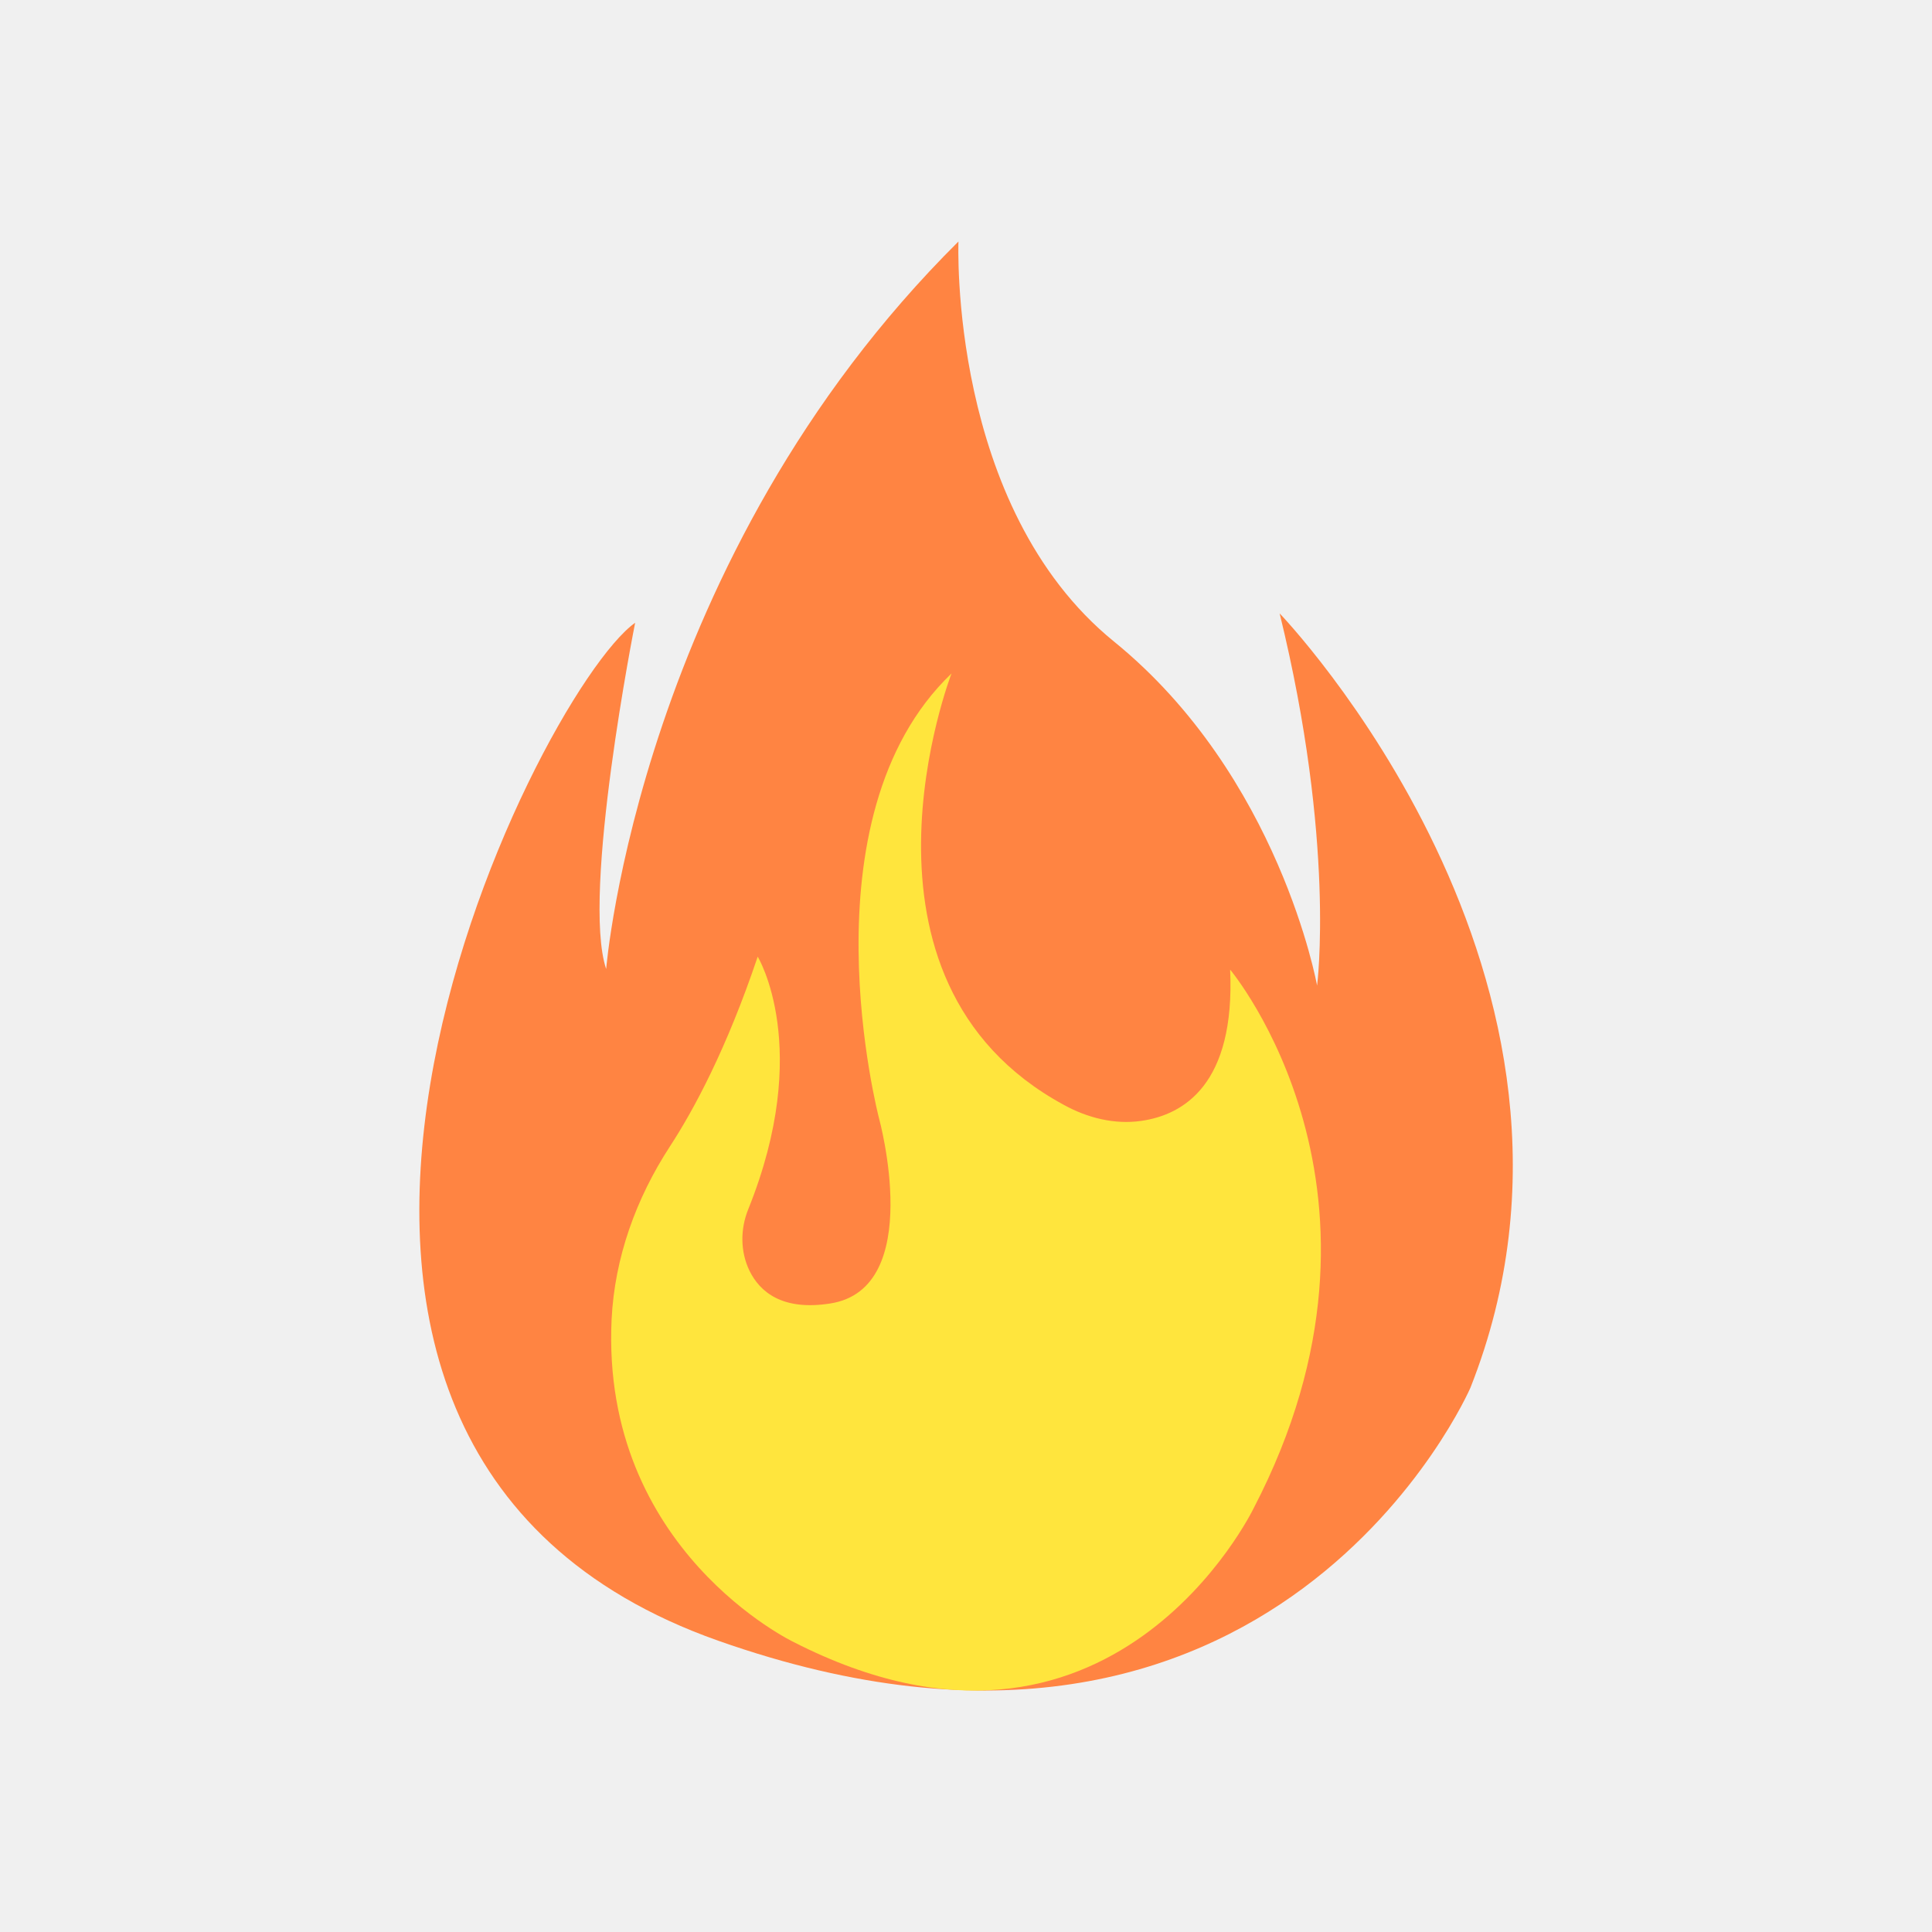
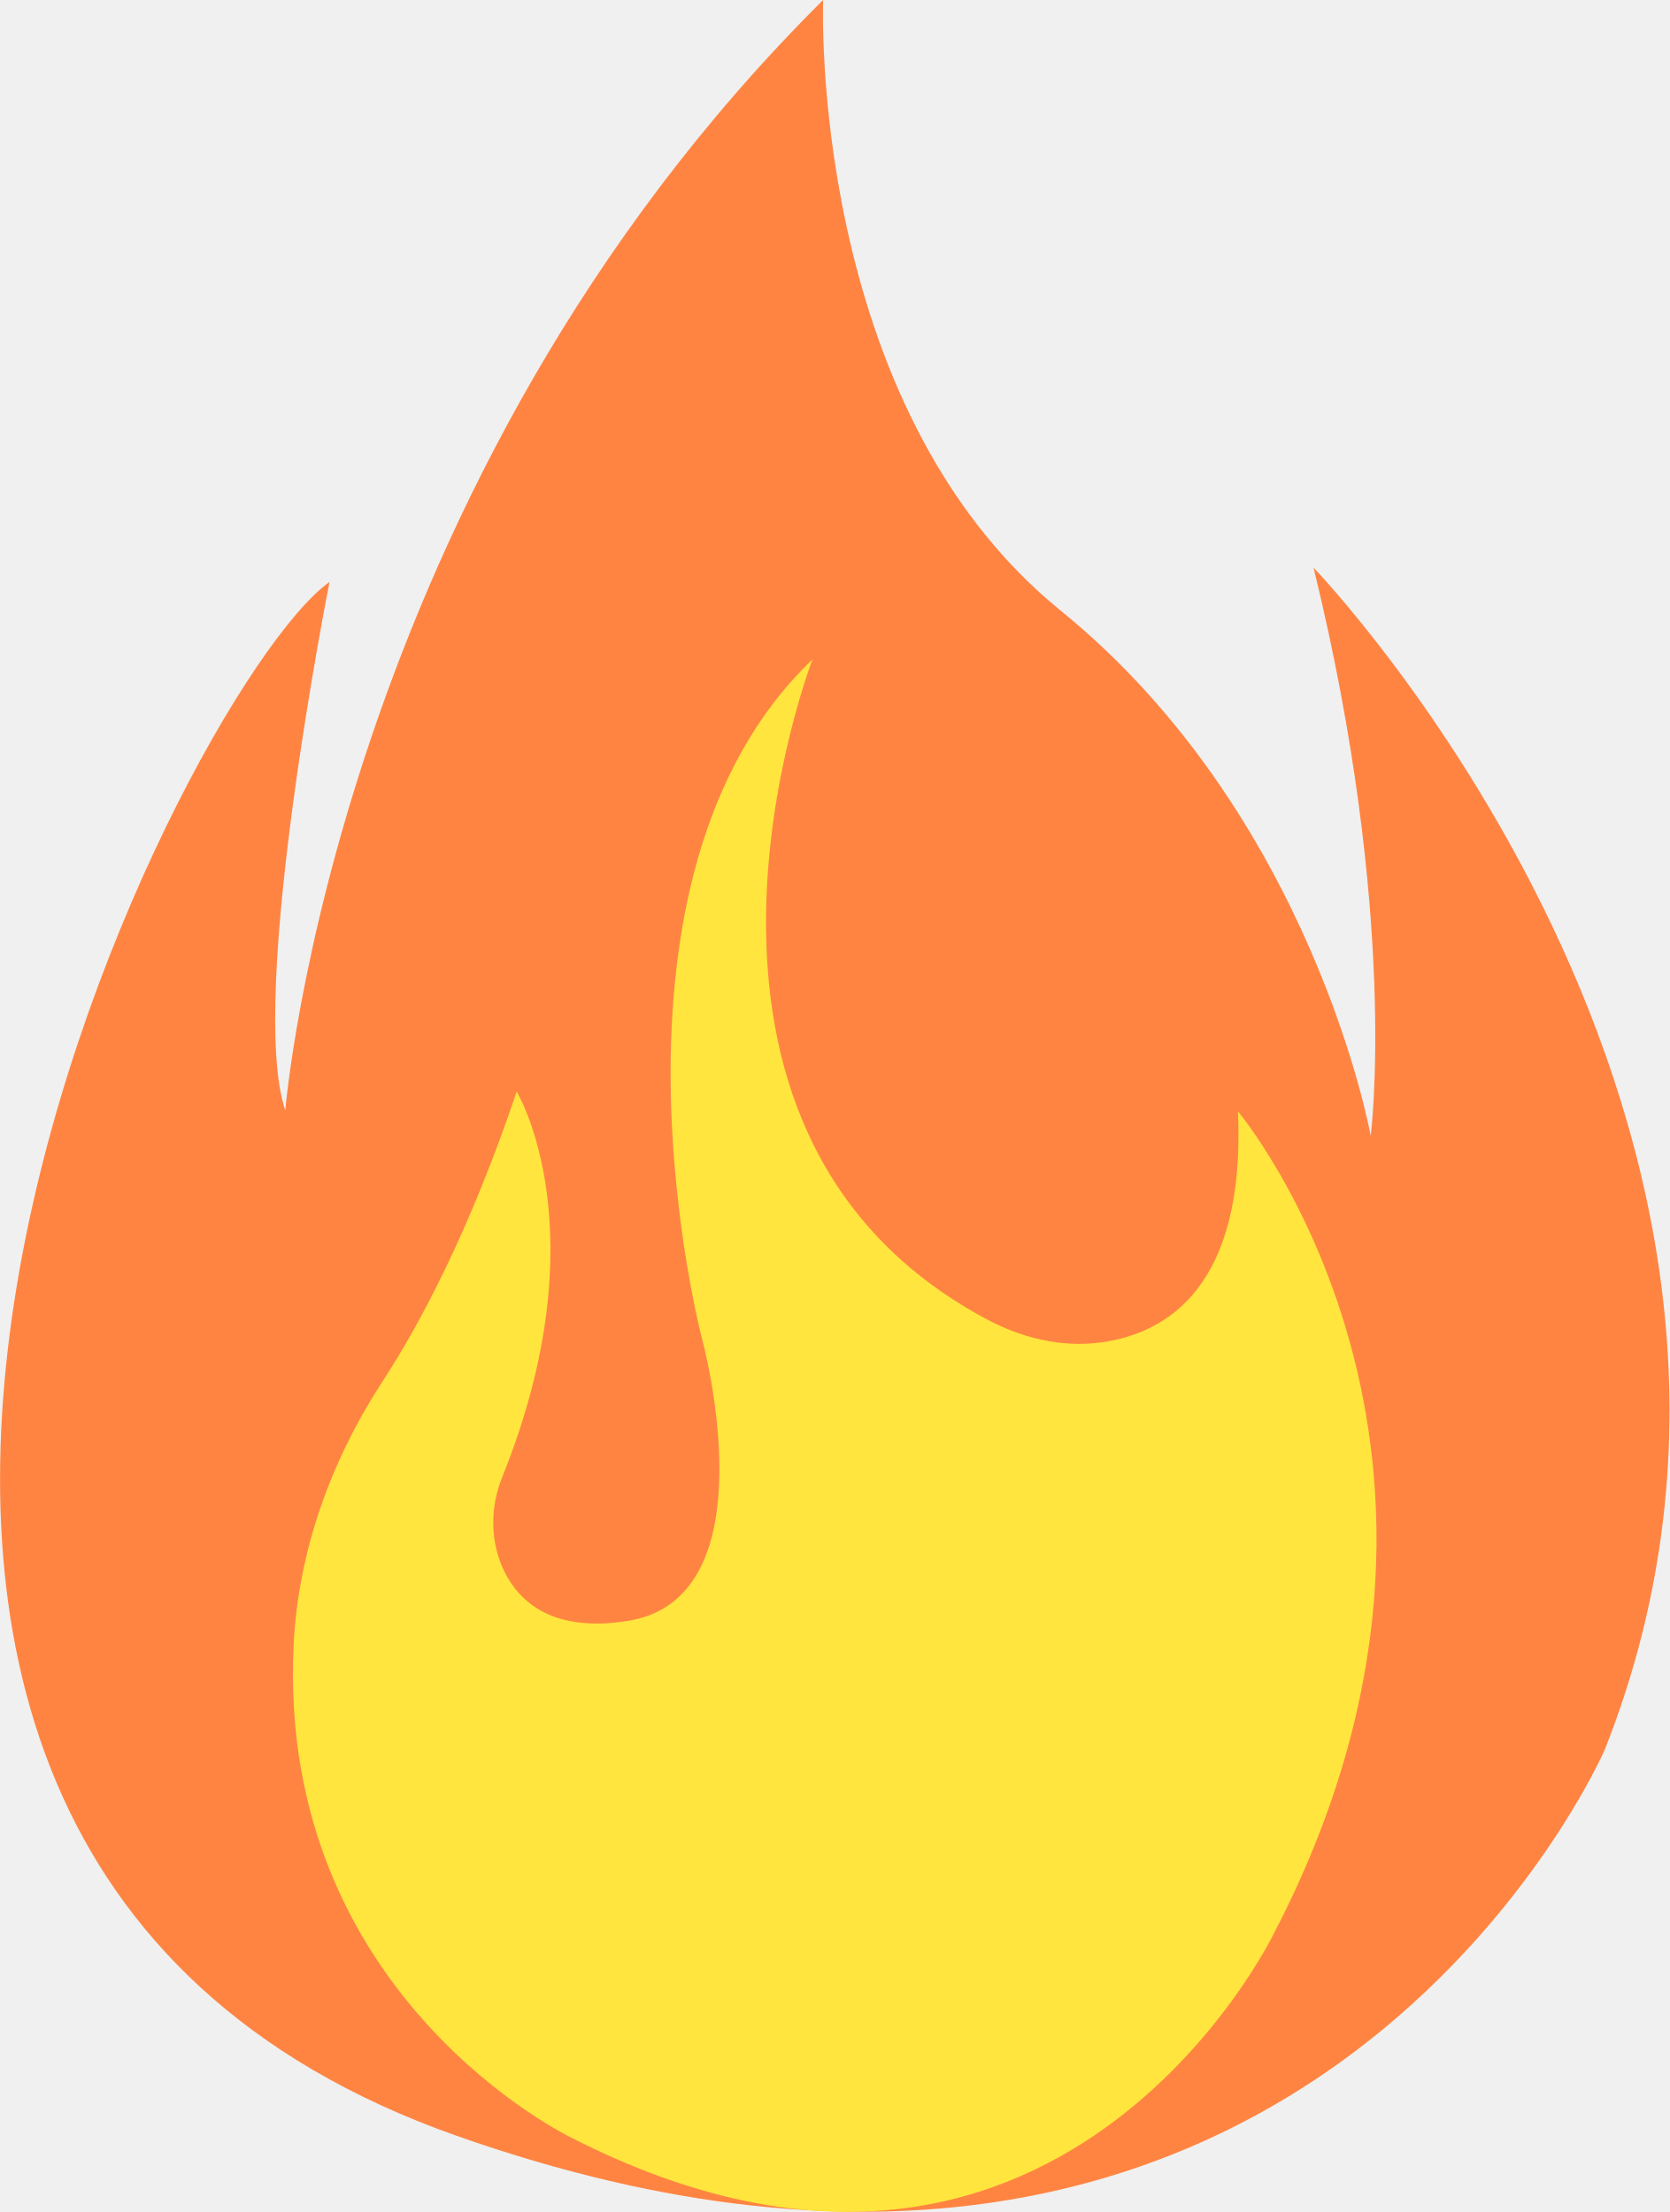
- <svg xmlns="http://www.w3.org/2000/svg" width="64px" height="64px" viewBox="0 0 64 64" id="Layer_1" version="1.1" xml:space="preserve" fill="#000000">
-   <g id="SVGRepo_bgCarrier" stroke-width="0" />
-   <g id="SVGRepo_tracerCarrier" stroke-linecap="round" stroke-linejoin="round" />
-   <g id="SVGRepo_iconCarrier">
-     <style type="text/css"> .st0{fill:#B4E6DD;} .st1{fill:#80D4C4;} .st2{fill:#D2F0EA;} .st3{fill:#FFFFFF;} .st4{fill:#ffe53d;} .st5{fill:#DB7767;} .st6{fill:#F38E7A;} .st7{fill:#ff8442;} .st8{fill:#32A48E;} .st9{fill:#A38FD8;} .st10{fill:#7C64BD;} .st11{fill:#EAA157;} .st12{fill:#9681CF;} .st13{fill:#F9C46A;} .st14{fill:#CE6B61;} </style>
-     <g>
-       <path class="st7" d="M21.04,20.63c0,0-1.79,8.99-0.96,11.47c0,0,1.1-13.6,11.67-24.1c0,0-0.34,8.79,5.15,13.25s6.73,11.4,6.73,11.4 s0.62-4.74-1.24-12.33c0,0,11.67,12.12,6.32,25.65c0,0-6.45,14.9-24.92,8.38S17.74,22.97,21.04,20.63z" />
-       <path class="st4" d="M40.75,32.12c0.17,3.81-1.55,4.81-2.94,5.01c-0.89,0.13-1.79-0.1-2.57-0.53c-7.65-4.15-3.72-14.29-3.72-14.29 c-5.01,4.79-2.4,14.74-2.4,14.74s1.55,5.64-1.62,6.13c-1.59,0.25-2.33-0.39-2.67-1.08c-0.31-0.64-0.31-1.39-0.04-2.05 c2.15-5.34,0.31-8.36,0.31-8.36c-1.03,3.06-2.12,5.08-2.91,6.29c-1.12,1.72-1.83,3.68-1.93,5.73C19.9,51.35,26.3,54.4,26.3,54.4 c10.51,5.36,15.23-4.44,15.23-4.44C46.96,39.52,40.75,32.12,40.75,32.12z" />
-     </g>
+ <svg xmlns="http://www.w3.org/2000/svg" xml:space="preserve" width="36.222" height="48.003" viewBox="0 0 9.584 12.701">
+   <g style="fill:#000">
+     <path d="M21.04 20.63s-1.79 8.99-.96 11.47c0 0 1.1-13.6 11.67-24.1 0 0-.34 8.79 5.15 13.25 5.49 4.46 6.73 11.4 6.73 11.4s.62-4.74-1.24-12.33c0 0 11.67 12.12 6.32 25.65 0 0-6.45 14.9-24.92 8.38-18.47-6.52-6.05-31.38-2.75-33.72Z" style="fill:#ff8442" transform="matrix(.26458 0 0 .26458 -3.675 -2.117)" />
+     <path d="M40.75 32.12c.17 3.81-1.55 4.81-2.94 5.01-.89.13-1.79-.1-2.57-.53-7.65-4.15-3.72-14.29-3.72-14.29-5.01 4.79-2.4 14.74-2.4 14.74s1.55 5.64-1.62 6.13c-1.59.25-2.33-.39-2.67-1.08-.31-.64-.31-1.39-.04-2.05 2.15-5.34.31-8.36.31-8.36-1.03 3.06-2.12 5.08-2.91 6.29-1.12 1.72-1.83 3.68-1.93 5.73-.36 7.64 6.04 10.69 6.04 10.69 10.51 5.36 15.23-4.44 15.23-4.44 5.43-10.44-.78-17.84-.78-17.84Z" style="fill:#ffe53d" transform="matrix(.26458 0 0 .26458 -3.675 -2.117)" />
  </g>
</svg>
